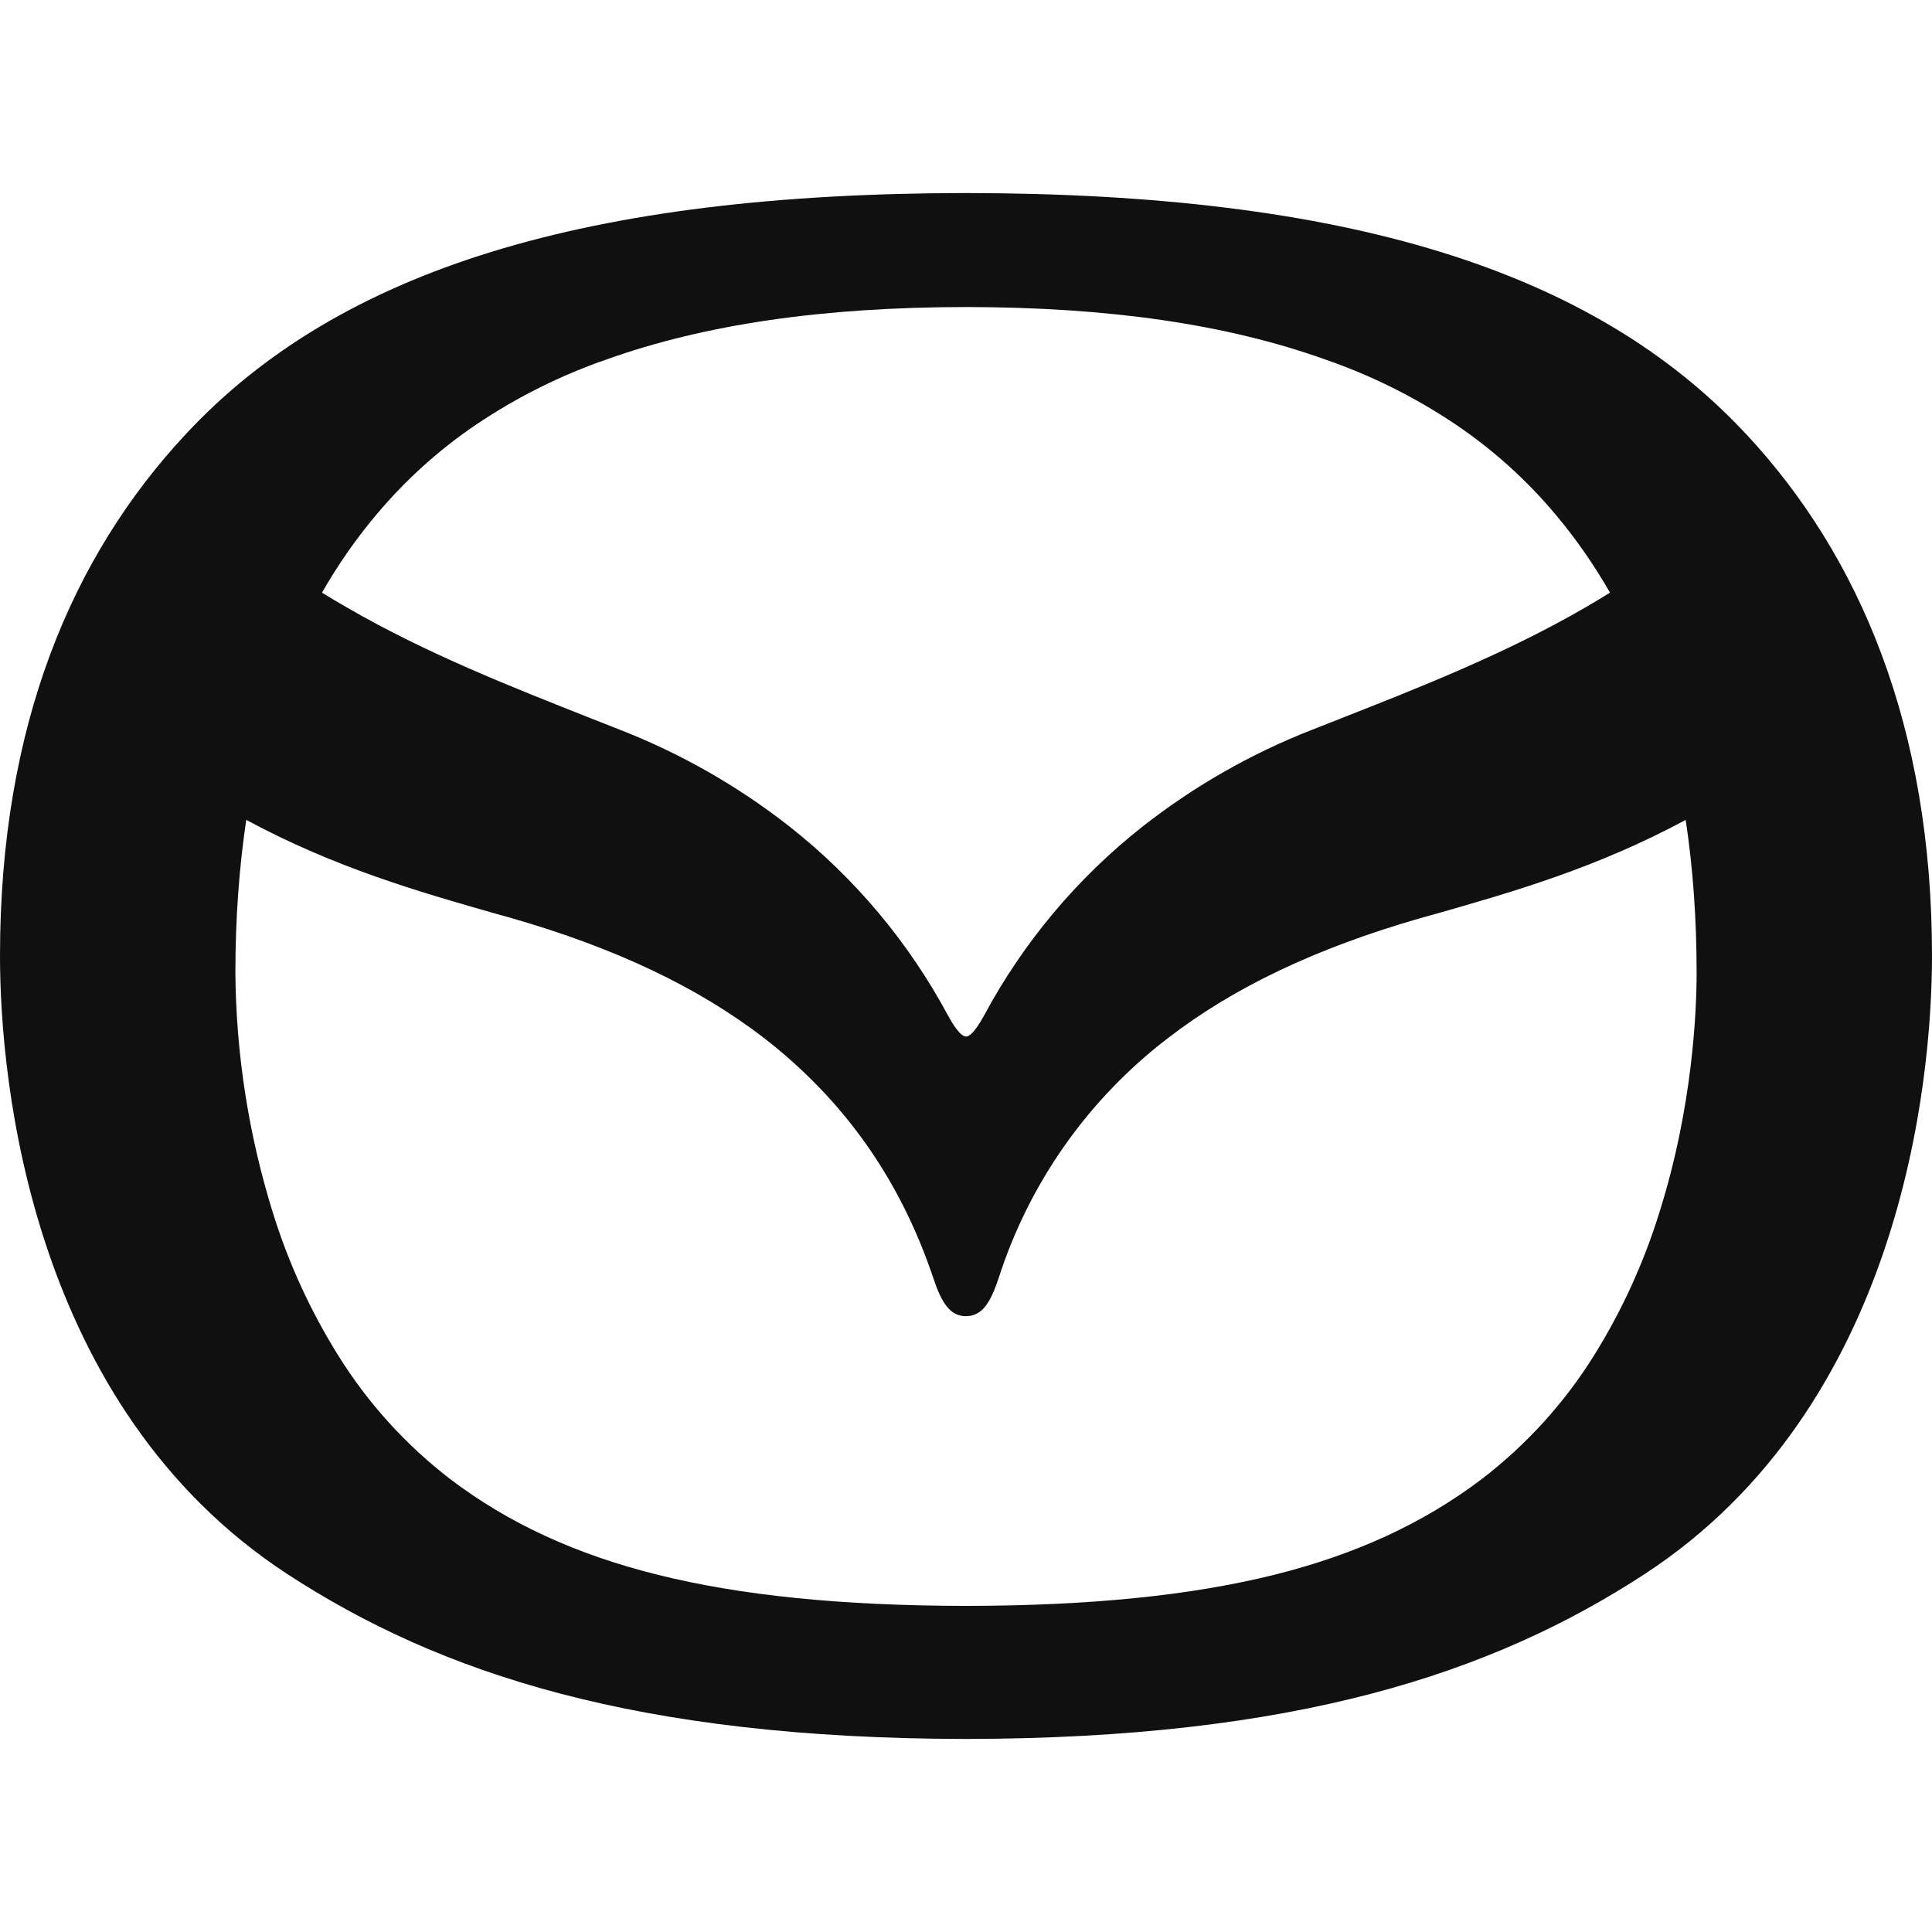
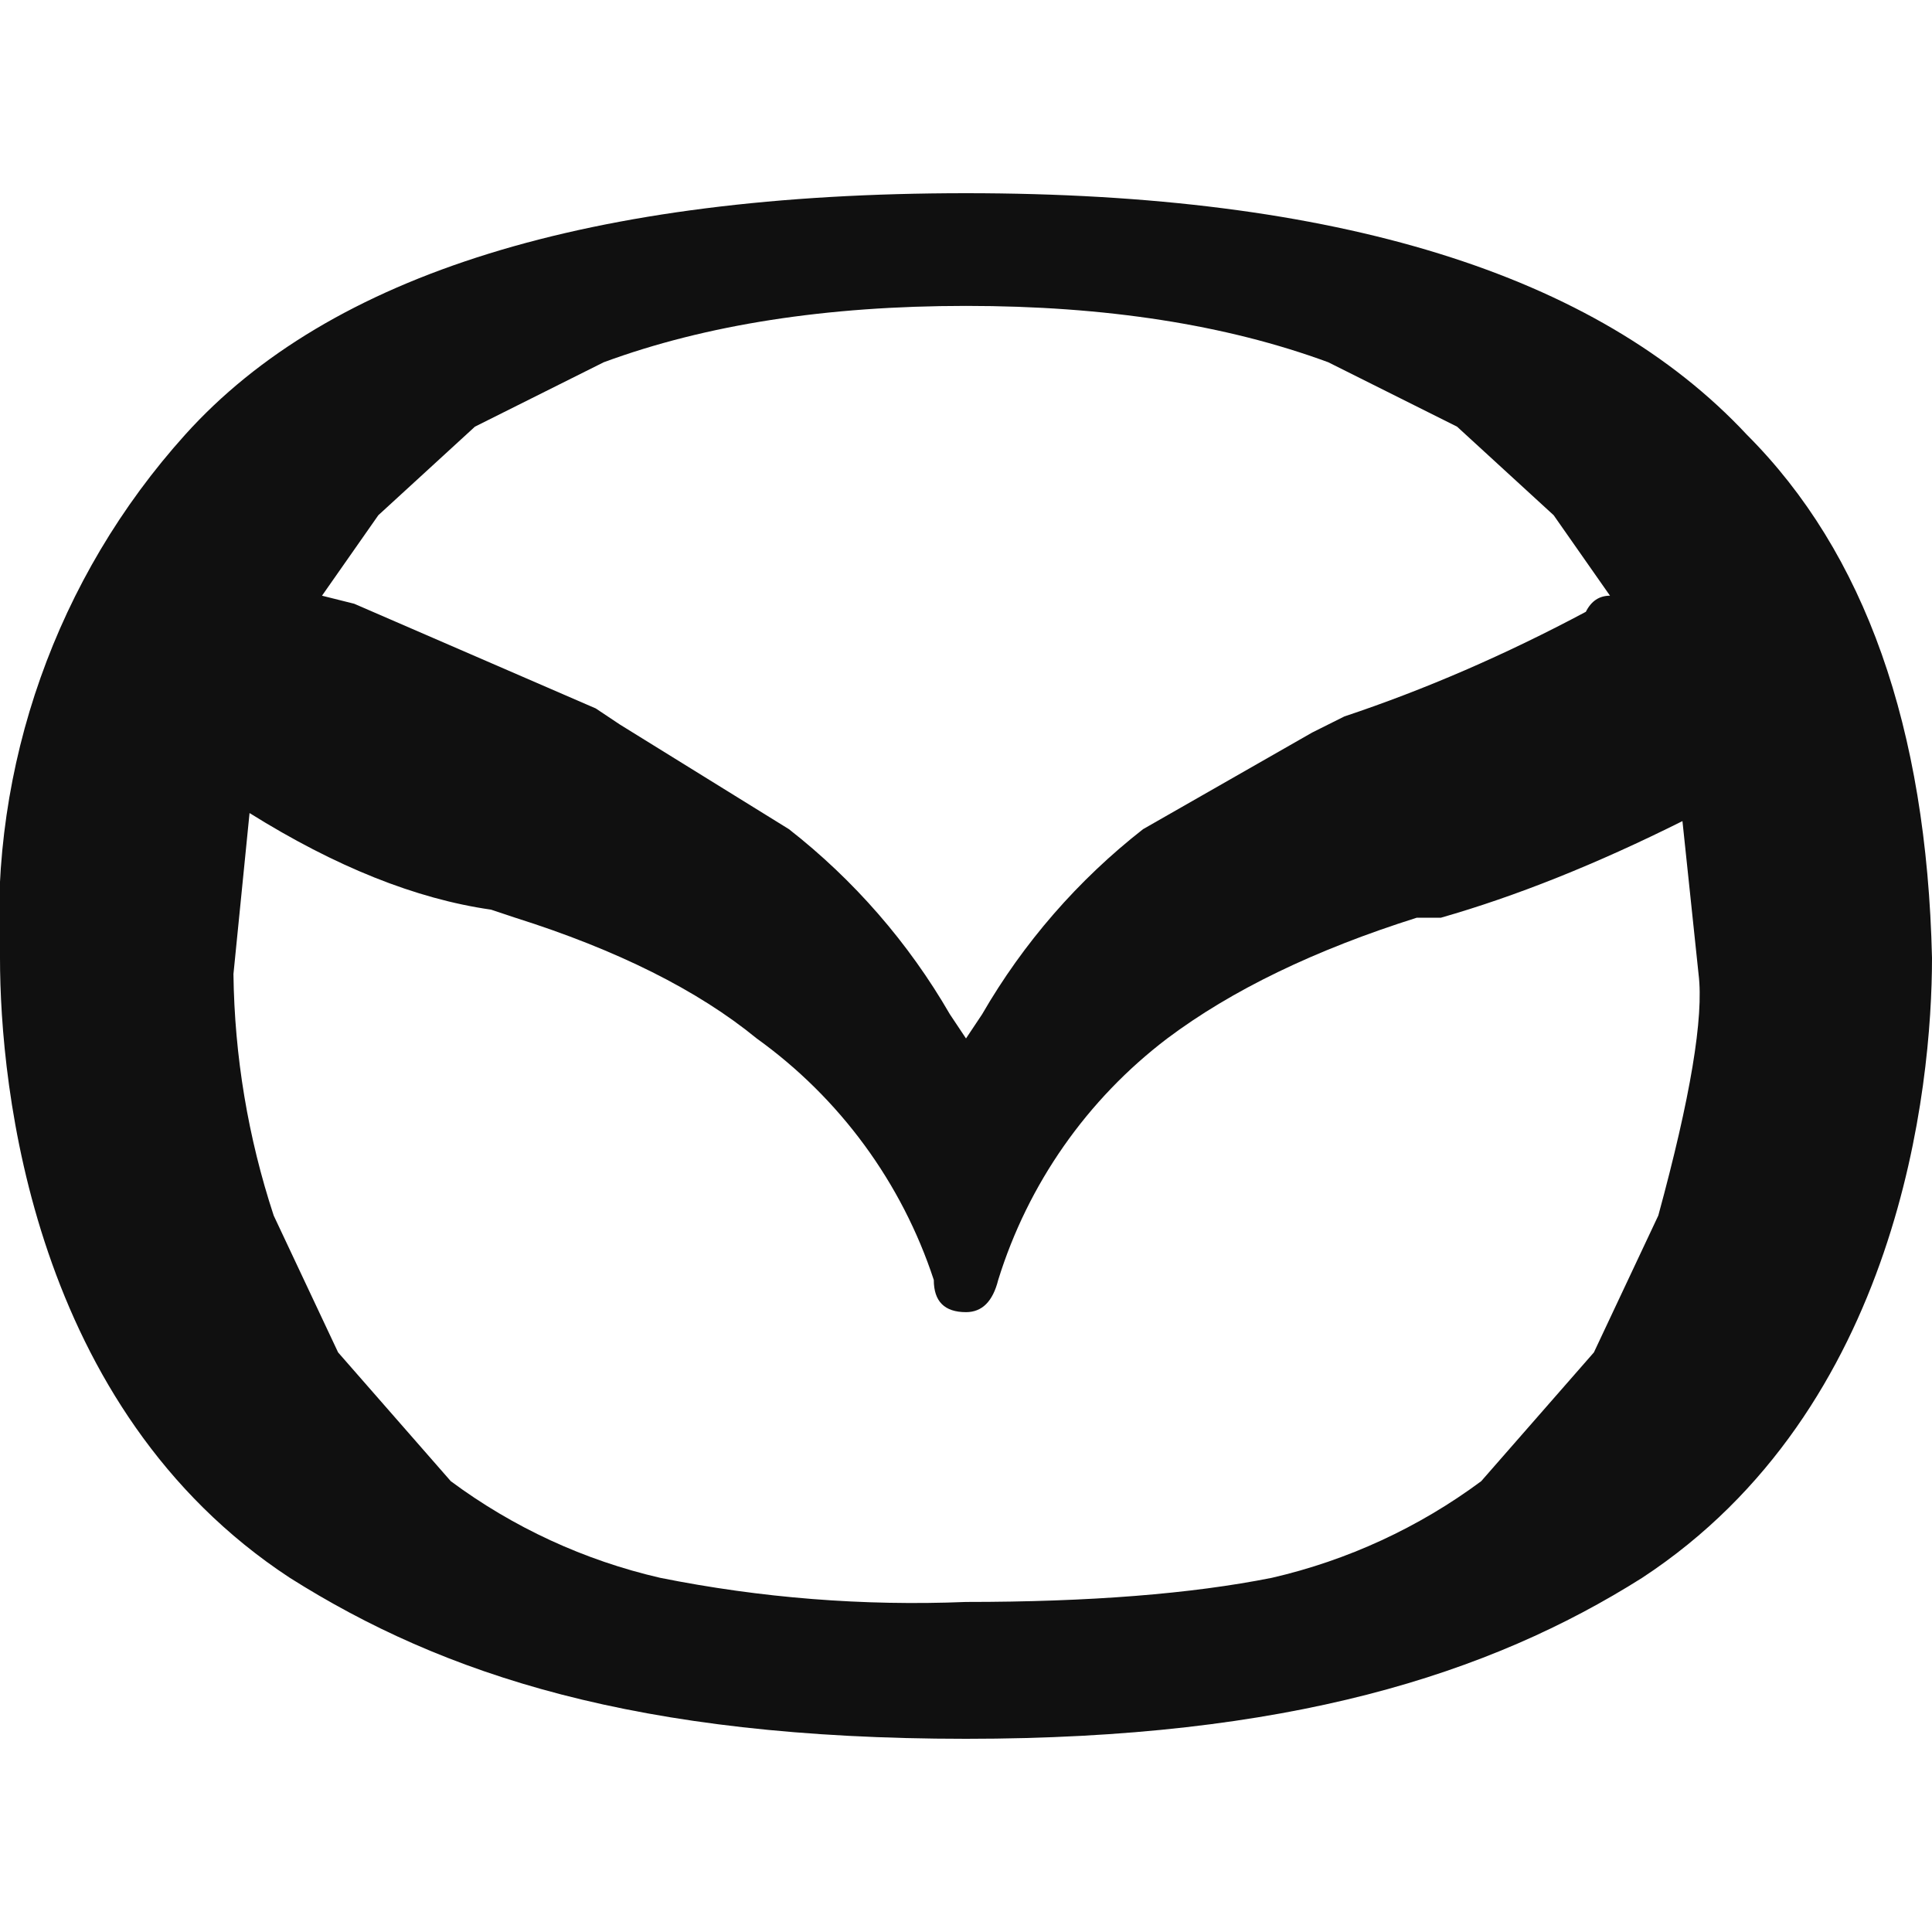
<svg xmlns="http://www.w3.org/2000/svg" viewBox="0 0 24 24">
-   <path fill="#101010" d="M11.999 12.876c-.036 0-.105-.046-.222-.26a7.5 7.5 0 0 0-1.975-2.353A8.3 8.3 0 0 0 7.7 9.065l-.345-.136c-1.012-.4-2.061-.813-3.035-1.377a9 9 0 0 1-.32-.19c.194-.34.42-.665.67-.962a6 6 0 0 1 1.253-1.131 7 7 0 0 1 1.618-.806c1.218-.434 2.677-.647 4.458-.649 1.783.002 3.241.215 4.459.65a7 7 0 0 1 1.619.805 6 6 0 0 1 1.253 1.13c.25.298.475.623.67.963q-.156.097-.32.192c-.976.564-2.023.977-3.037 1.376l-.345.136a8.3 8.3 0 0 0-2.1 1.198 7.5 7.5 0 0 0-1.975 2.354c-.117.213-.187.259-.224.259m0 7.072c-1.544-.002-2.798-.129-3.83-.387-1.013-.252-1.855-.64-2.576-1.188a5.8 5.8 0 0 1-1.392-1.537 7.6 7.6 0 0 1-.81-1.768 10.3 10.3 0 0 1-.467-2.983c0-.674.047-1.313.135-1.901 1.106.596 2.153.895 3.08 1.16l.215.06c1.29.371 2.314.857 3.135 1.488.475.368.89.793 1.23 1.264.369.508.663 1.088.877 1.725.096.289.2.468.403.468.207 0 .308-.18.405-.468a6.1 6.1 0 0 1 2.107-2.988c.82-.632 1.845-1.118 3.135-1.489l.216-.06c.926-.265 1.973-.564 3.078-1.16.09.589.136 1.227.136 1.9 0 .458-.046 1.664-.465 2.984a7.6 7.6 0 0 1-.809 1.768 5.8 5.8 0 0 1-1.396 1.537c-.723.548-1.565.936-2.574 1.188-1.035.258-2.288.385-3.833.387m9.692-14.556c-1.909-2.05-4.99-2.99-9.692-2.995-4.7.005-7.781.944-9.69 2.994C.89 6.913 0 9.018 0 11.874c0 1.579.39 5.6 3.564 7.676 1.9 1.242 4.354 2.046 8.435 2.052 4.083-.006 6.536-.81 8.437-2.052C23.609 17.474 24 13.452 24 11.874c0-2.848-.897-4.968-2.31-6.483Z" />
+   <path fill="#101010" d="m12 12.9-.2-.3a8 8 0 0 0-2-2.3L7.7 9l-.3-.2-3-1.3-.4-.1.7-1 1.2-1.1 1.6-.8q1.9-.7 4.5-.7t4.5.7l1.6.8 1.2 1.1.7 1q-.2 0-.3.2-1.5.8-3 1.3l-.4.2-2.1 1.2a8 8 0 0 0-2 2.3zm0 7a16 16 0 0 1-3.8-.3 7 7 0 0 1-2.6-1.2l-1.4-1.6-.8-1.7a10 10 0 0 1-.5-3l.2-2q1.6 1 3 1.2l.3.1q1.9.6 3 1.5a6 6 0 0 1 2.2 3q0 .4.4.4.3 0 .4-.4a6 6 0 0 1 2.1-3q1.2-.9 3.1-1.5h.3q1.4-.4 3-1.2l.2 1.9q.1.8-.5 3l-.8 1.7-1.4 1.6a7 7 0 0 1-2.6 1.2q-1.5.3-3.8.3m9.7-14.5q-2.8-3-9.7-3-7 0-9.7 3A9 9 0 0 0 0 11.9c0 1.6.4 5.6 3.6 7.7 1.9 1.2 4.3 2 8.4 2 4 0 6.5-.8 8.4-2 3.2-2.1 3.6-6.1 3.6-7.7q-.1-4.3-2.3-6.5" />
</svg>
